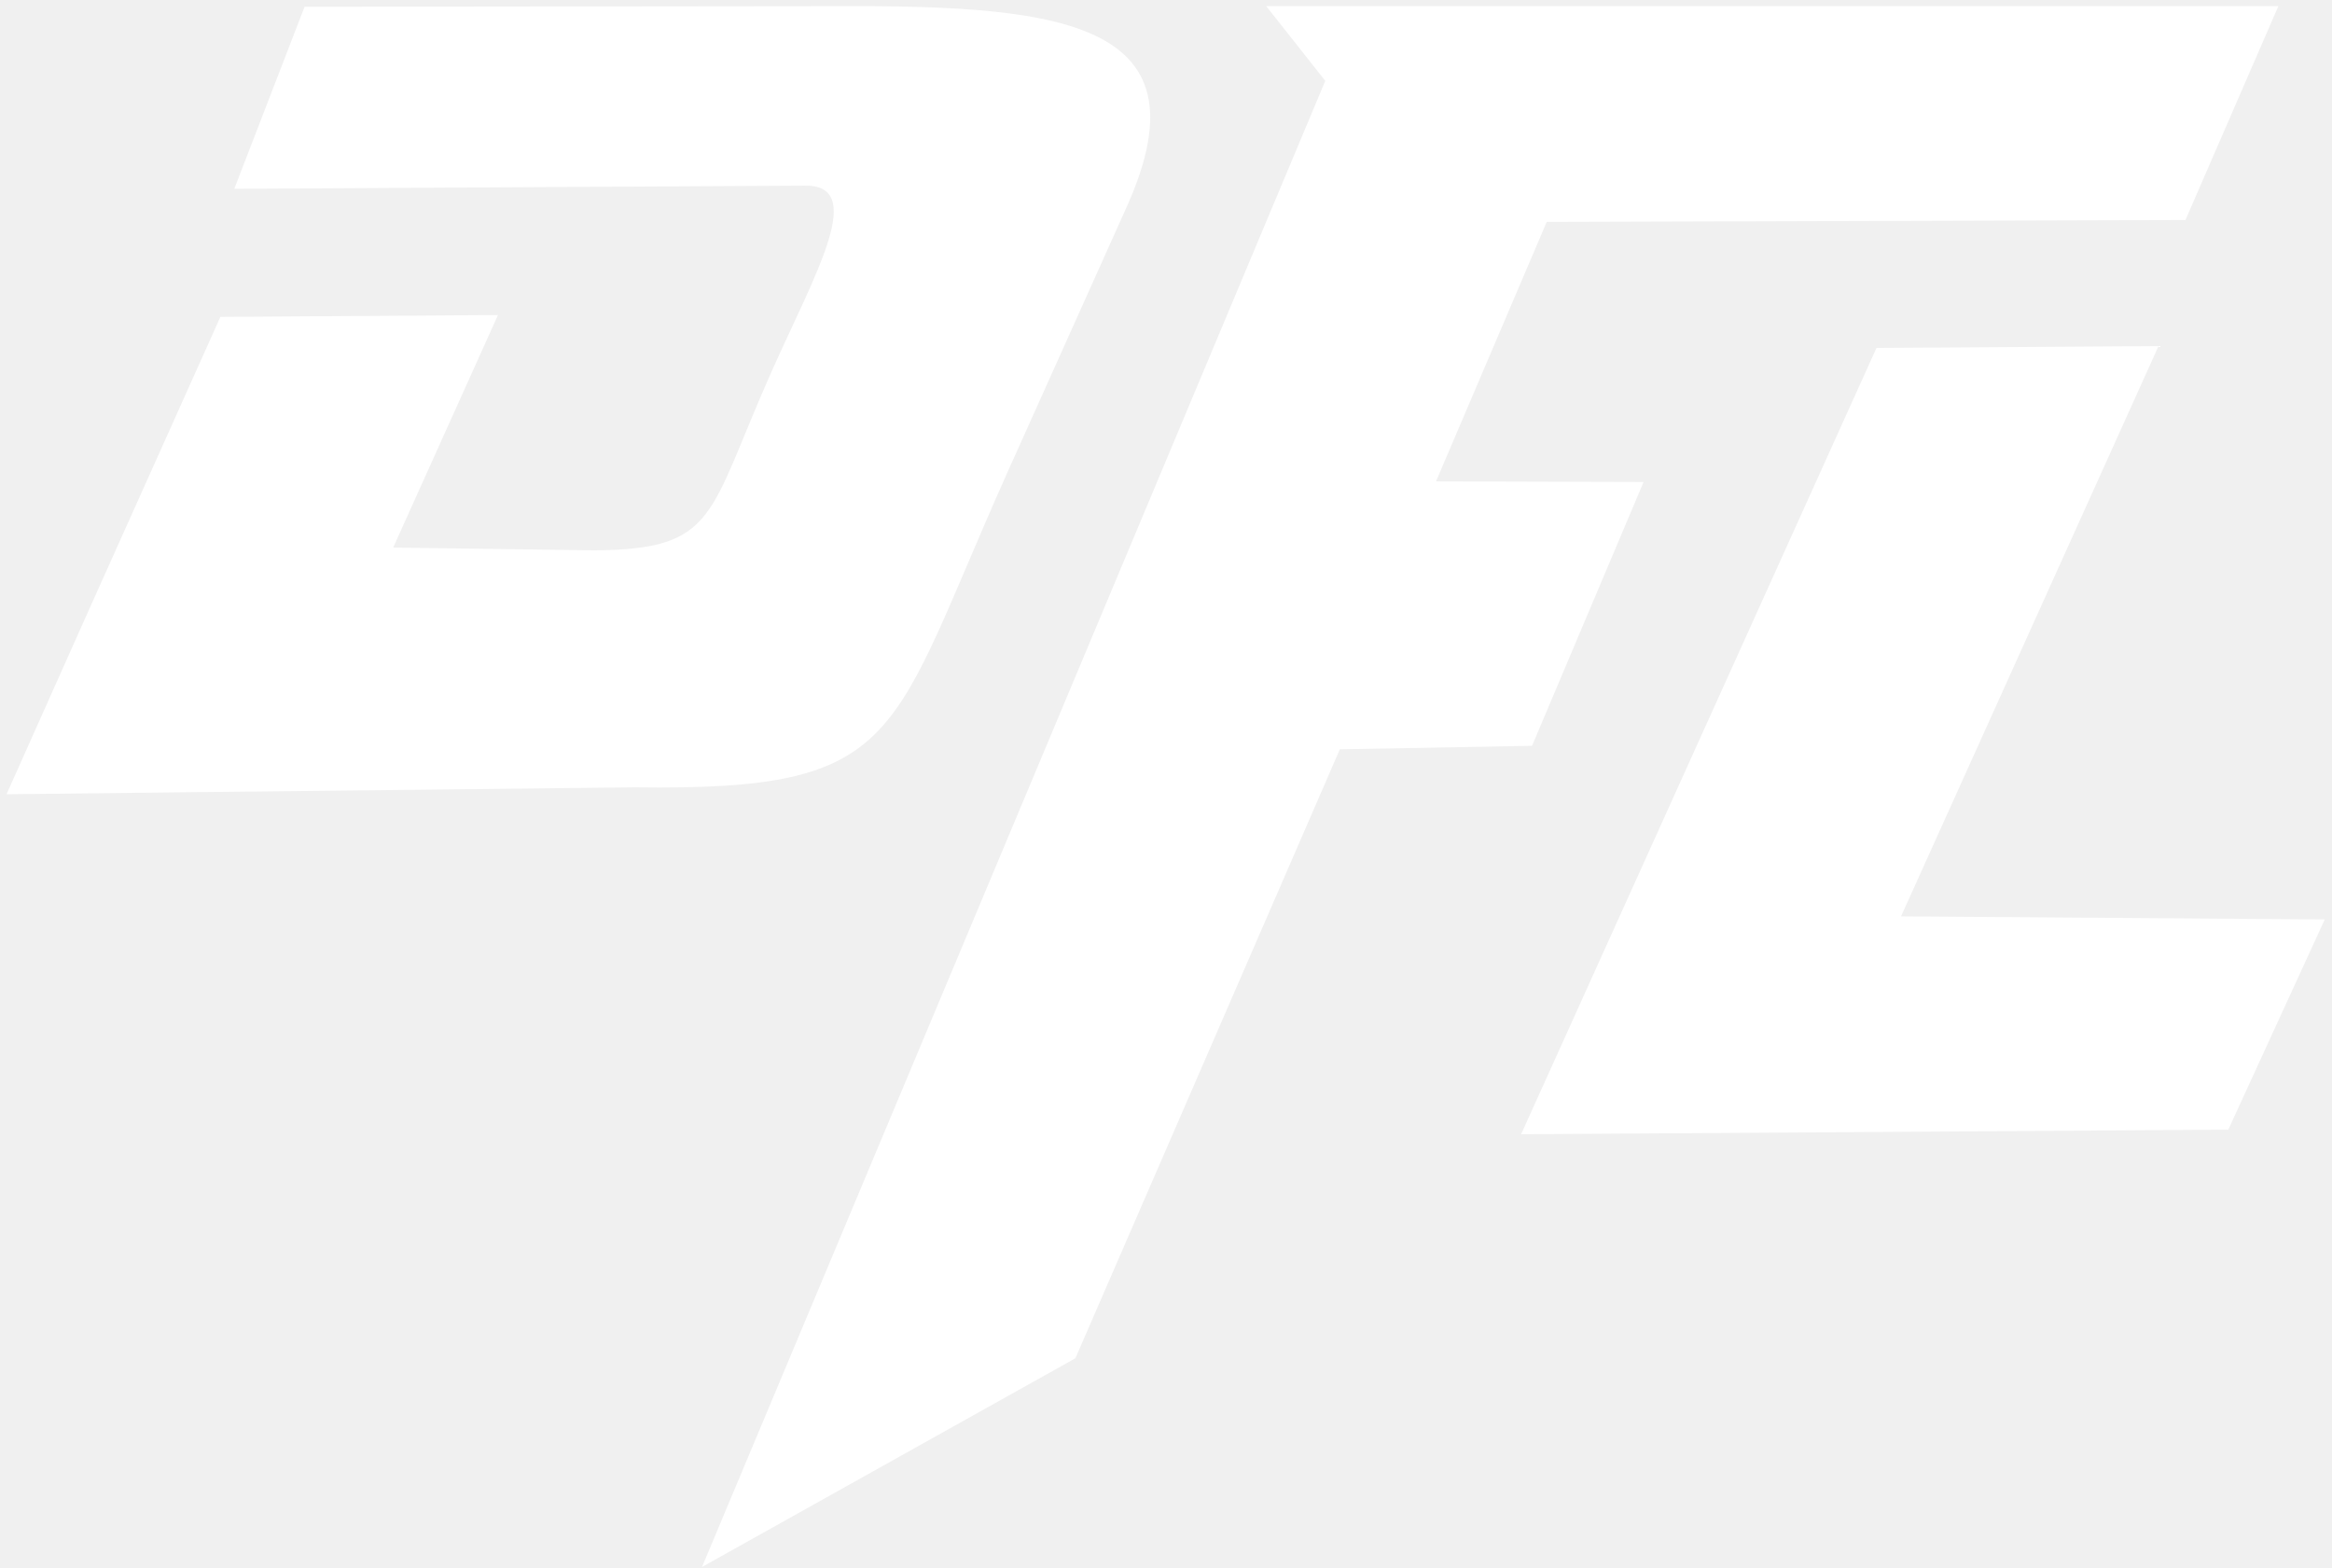
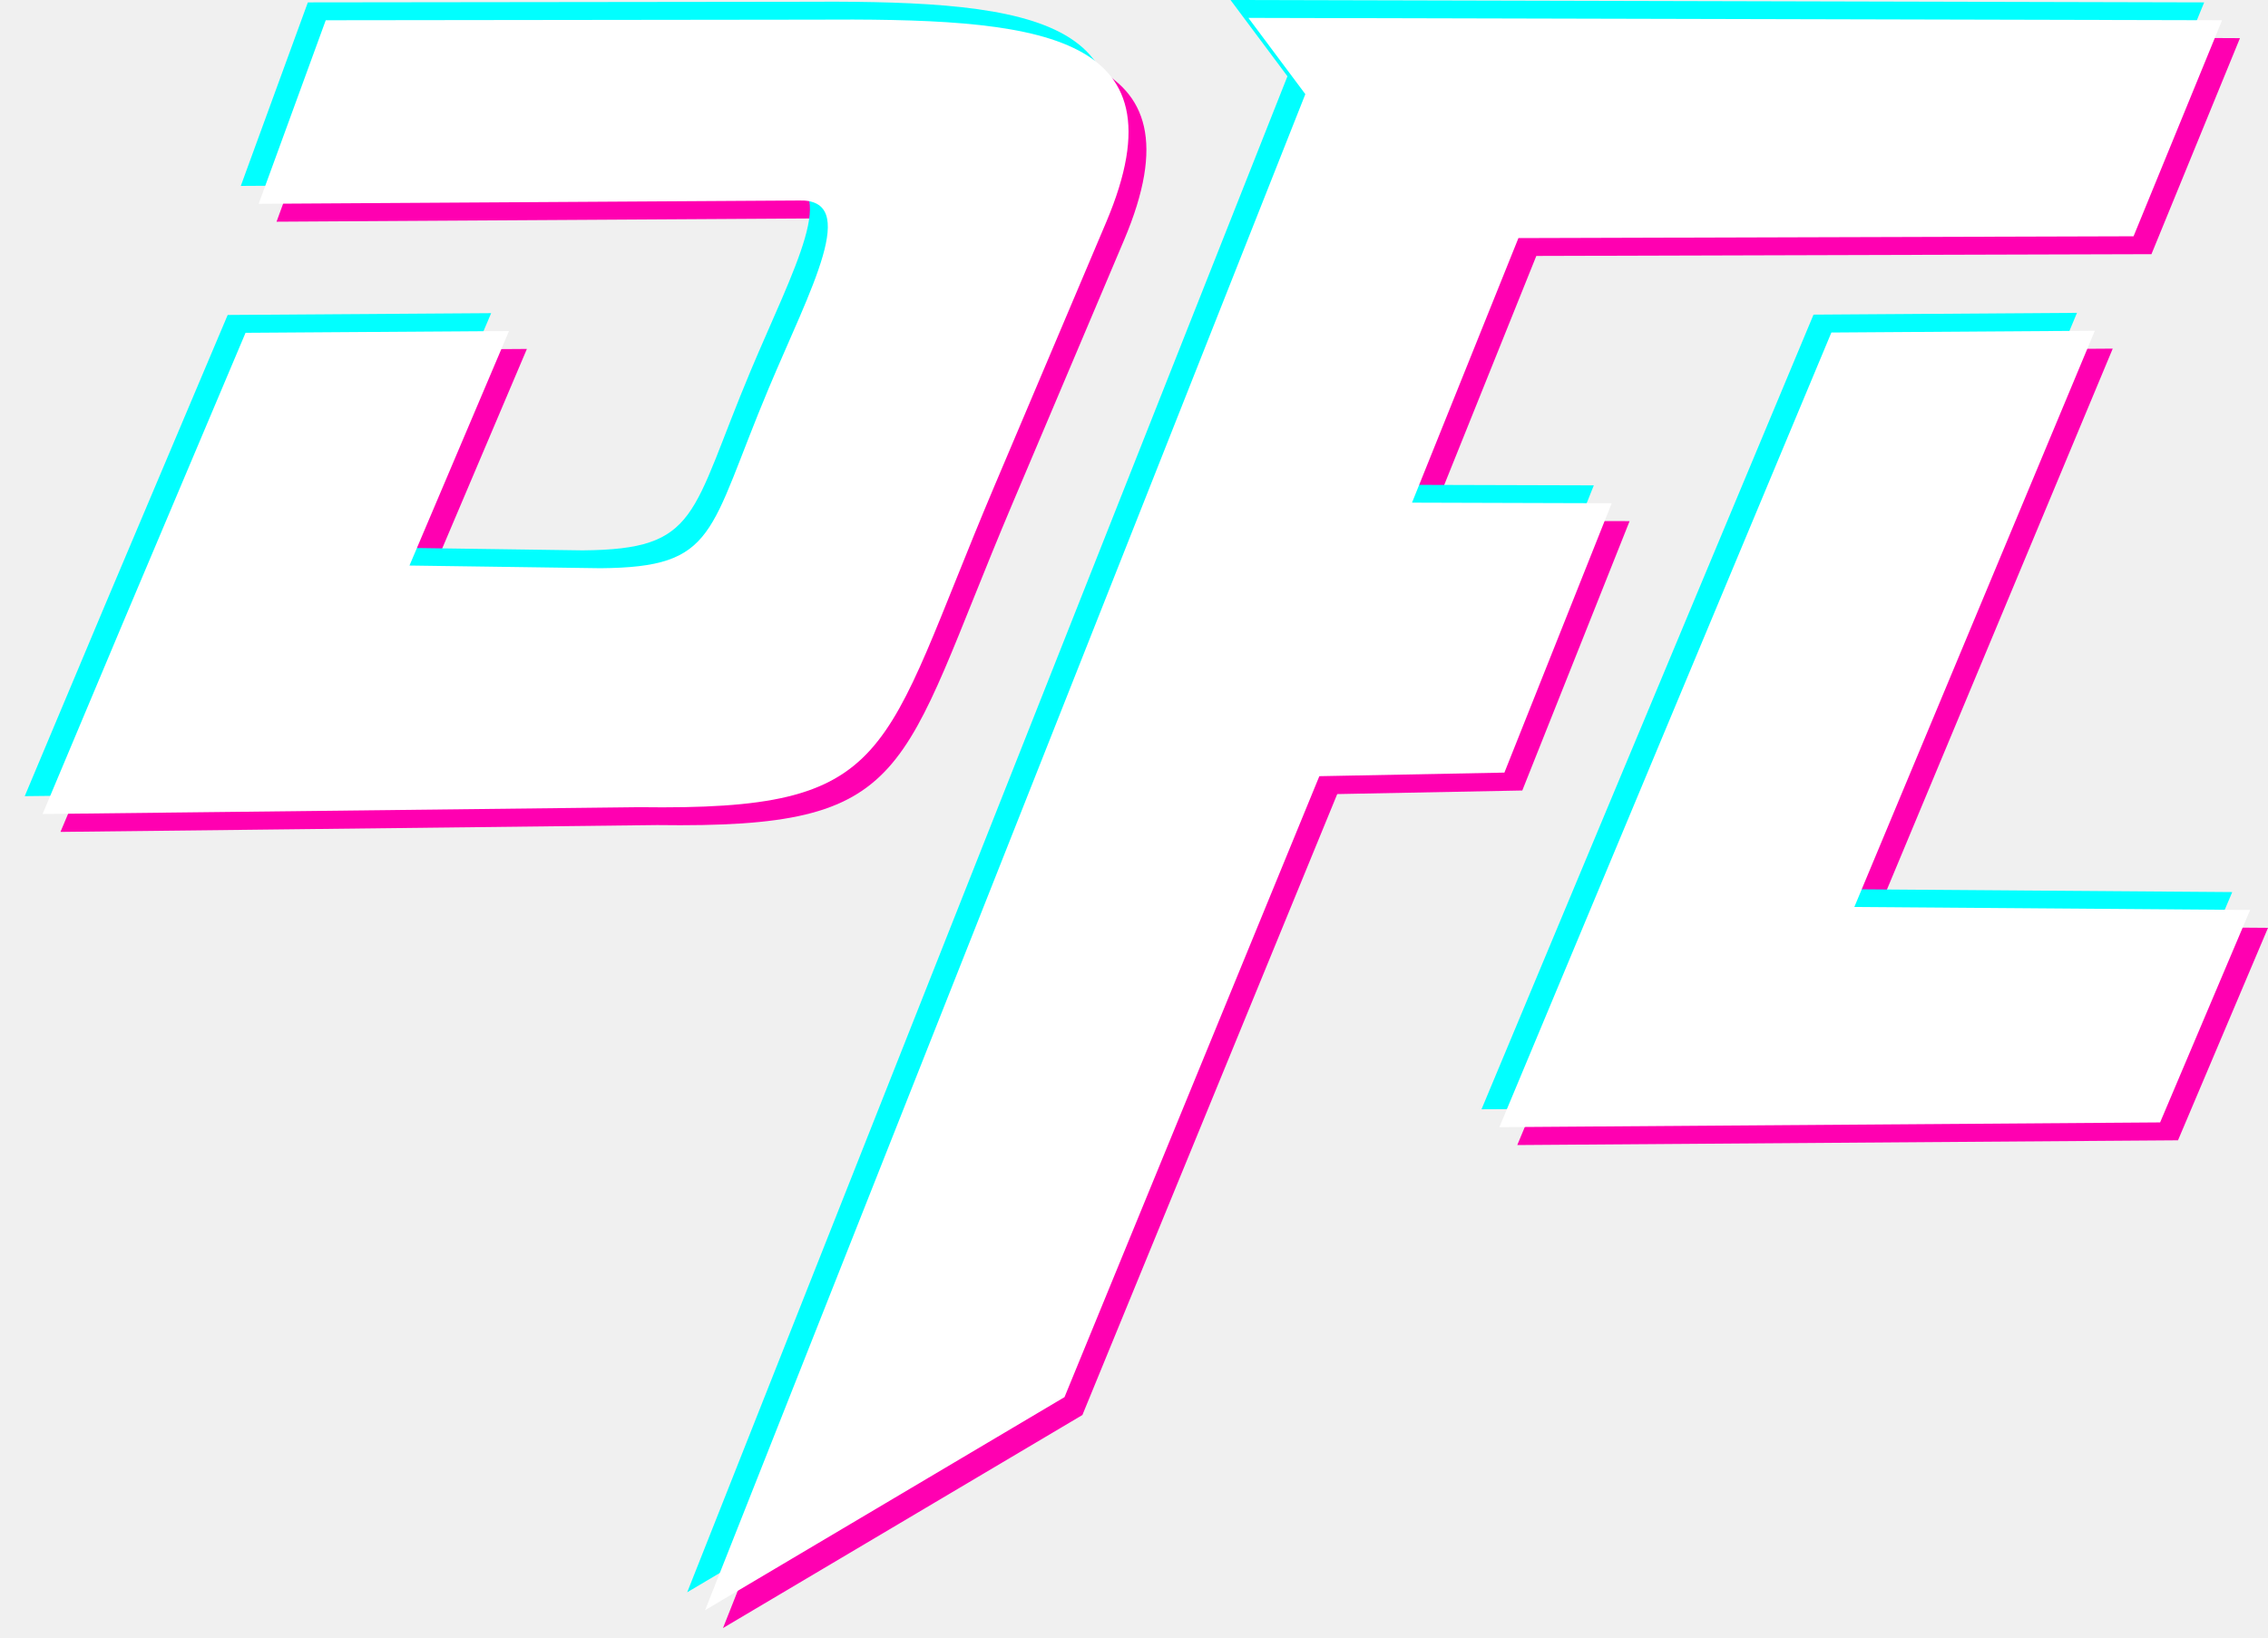
- <svg xmlns="http://www.w3.org/2000/svg" width="311" height="209" viewBox="0 0 311 209" fill="none">
-   <path d="M40.619 0.9L108.993 0.824C140.233 0.634 161.731 2.054 150.266 27.578C134.531 62.603 150.266 27.578 134.531 62.603C118.406 98.495 120.869 105.502 84.677 105.002L26.773 105.639L0.871 105.926L12.113 80.765L29.39 42.263L66.409 42.017L52.435 73.027L79.275 73.398C95.708 73.261 94.338 68.787 102.871 49.617C108.766 36.377 115.852 24.412 107.061 24.759L31.245 25.182L40.619 0.9Z" fill="white" />
-   <path d="M168.86 0.81L303.851 0.81L291.459 29.34L206.273 29.595L191.511 64.201L219.193 64.281L204.317 99.464L178.684 99.93L143.417 181.144L93.62 208.98L176.741 10.784L168.86 0.81Z" fill="white" />
-   <path d="M250.253 46.4L287.866 46.154L253.526 122.211L310.035 122.622L297.172 150.654L202.858 151.27L250.253 46.4Z" fill="white" />
+ <svg xmlns="http://www.w3.org/2000/svg" width="72" height="52" viewBox="0 0 72 52" fill="none">
+   <path d="M10.908 1.212L26.358 1.193C33.417 1.145 38.28 1.486 35.687 7.617C32.13 16.018 35.687 7.617 32.13 16.018C28.487 24.628 29.046 26.312 20.861 26.199L7.776 26.35L1.92 26.416L4.456 20.38L8.363 11.136L16.727 11.08L13.567 18.526L19.631 18.611C23.35 18.582 23.038 17.504 24.968 12.906C26.302 9.727 27.901 6.86 25.914 6.936L8.779 7.04L10.908 1.212Z" fill="#FF00B1" />
+   <path d="M40.2 1.135L71.11 1.211L68.3 8.071L48.772 8.127L45.394 16.529L51.733 16.548L48.327 25.101L42.452 25.215L34.362 44.932L22.952 51.697L42.007 3.557L40.2 1.135Z" fill="#FF00B1" />
+   <path d="M58.707 11.127L67.071 11.07L59.435 29.368L72 29.463L69.143 36.209L48.167 36.36L58.707 11.127Z" fill="#FF00B1" />
+   <path d="M9.773 0.076L25.223 0.057C32.281 0.01 37.145 0.351 34.552 6.482C30.995 14.883 34.552 6.482 30.995 14.883C27.352 23.493 27.91 25.177 19.726 25.064L6.641 25.215L0.785 25.281L3.32 19.245L7.228 10.001L15.592 9.944L12.432 17.39L18.496 17.476C22.215 17.447 21.902 16.369 23.832 11.77C25.166 8.591 26.765 5.725 24.779 5.8L7.644 5.904L9.773 0.076Z" fill="#01FFFF" />
+   <path d="M39.064 0L69.974 0.076L67.164 6.935L47.636 6.992L44.258 15.394L50.597 15.412L47.191 23.966L41.316 24.079L33.227 43.797L21.816 50.561L40.871 2.422L39.064 0Z" fill="#01FFFF" />
+   <path d="M57.572 9.991L65.936 9.934L58.3 28.233L70.865 28.327L68.007 35.073L47.032 35.224L57.572 9.991Z" fill="#01FFFF" />
+   <path d="M10.341 0.643L25.791 0.624C32.849 0.577 37.712 0.918 35.12 7.049C31.562 15.45 35.12 7.049 31.562 15.45C27.92 24.06 28.478 25.744 20.294 25.631L7.209 25.782L1.352 25.848L3.888 19.812L7.795 10.568L16.159 10.511L12.999 17.958L19.064 18.043C22.782 18.014 22.47 16.936 24.4 12.338C25.734 9.159 27.333 6.292 25.346 6.367L8.212 6.472L10.341 0.643Z" fill="white" />
+   <path d="M39.632 0.568L70.542 0.643L67.732 7.503L48.204 7.56L44.826 15.961L51.165 15.98L47.759 24.533L41.884 24.647L33.794 44.364L22.384 51.129L41.439 2.99L39.632 0.568Z" fill="white" />
+   <path d="M58.139 10.559L66.503 10.502L58.868 28.8L71.433 28.895L68.575 35.641L47.599 35.792L58.139 10.559Z" fill="white" />
</svg>
